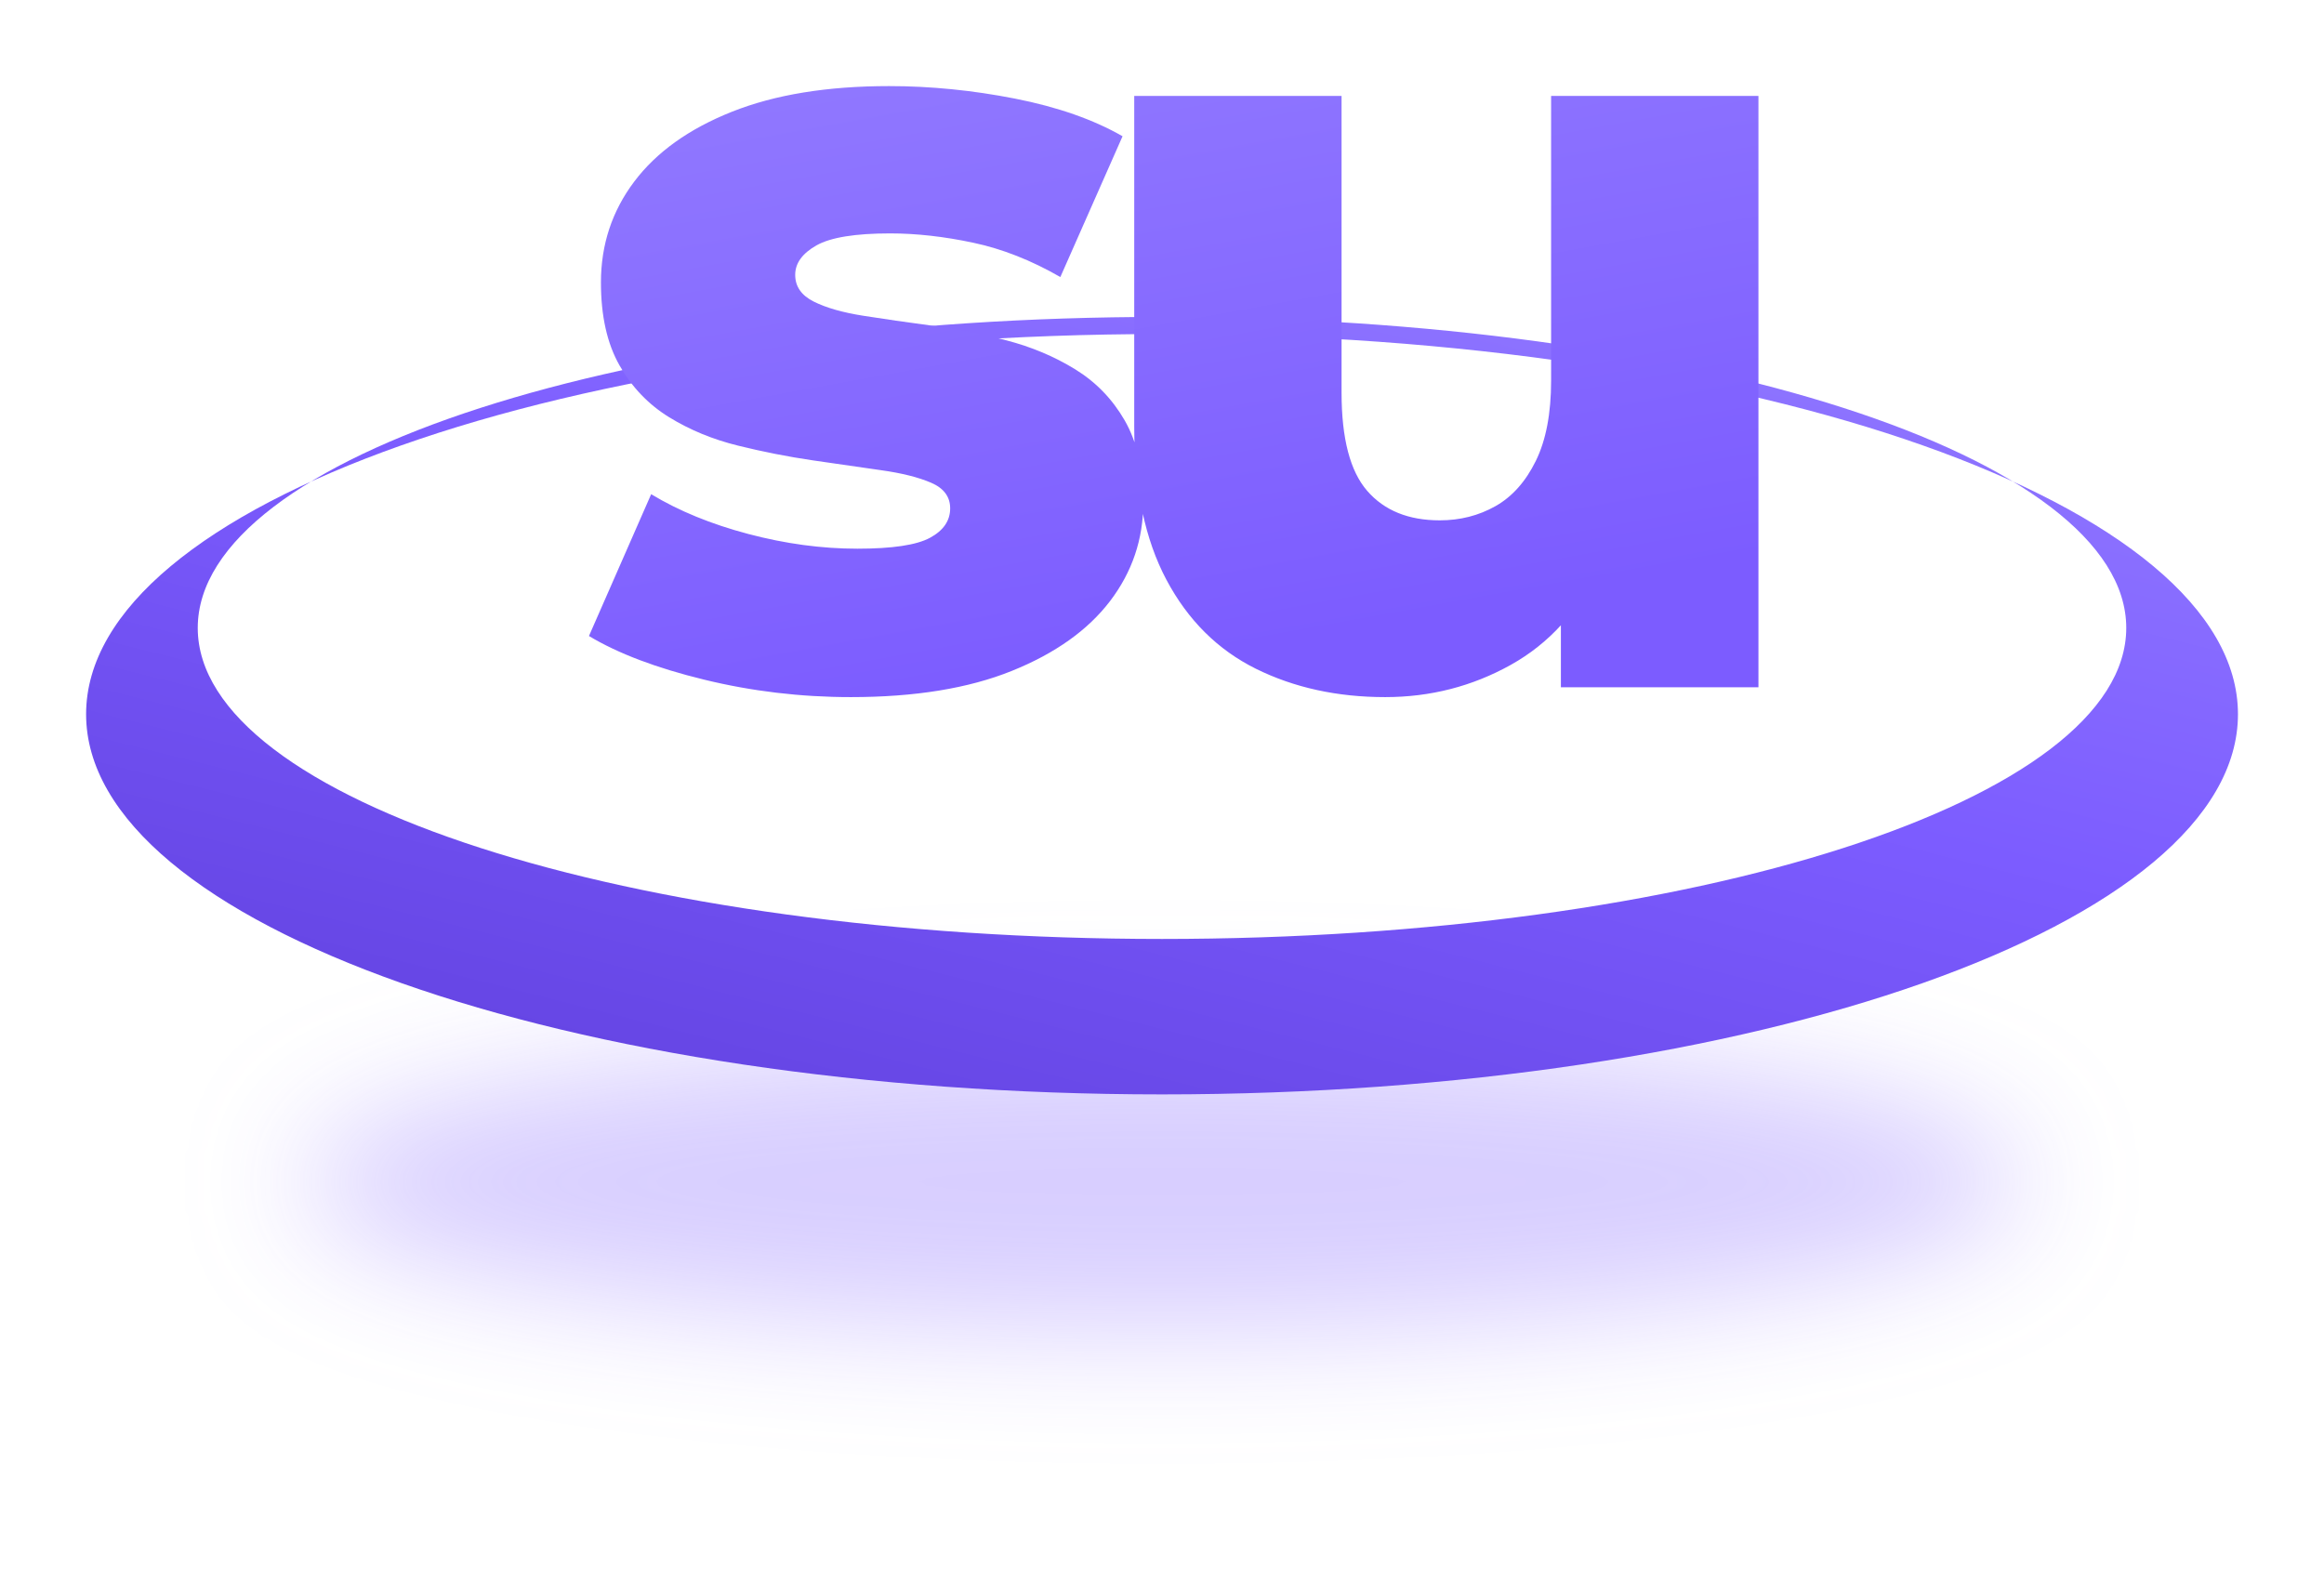
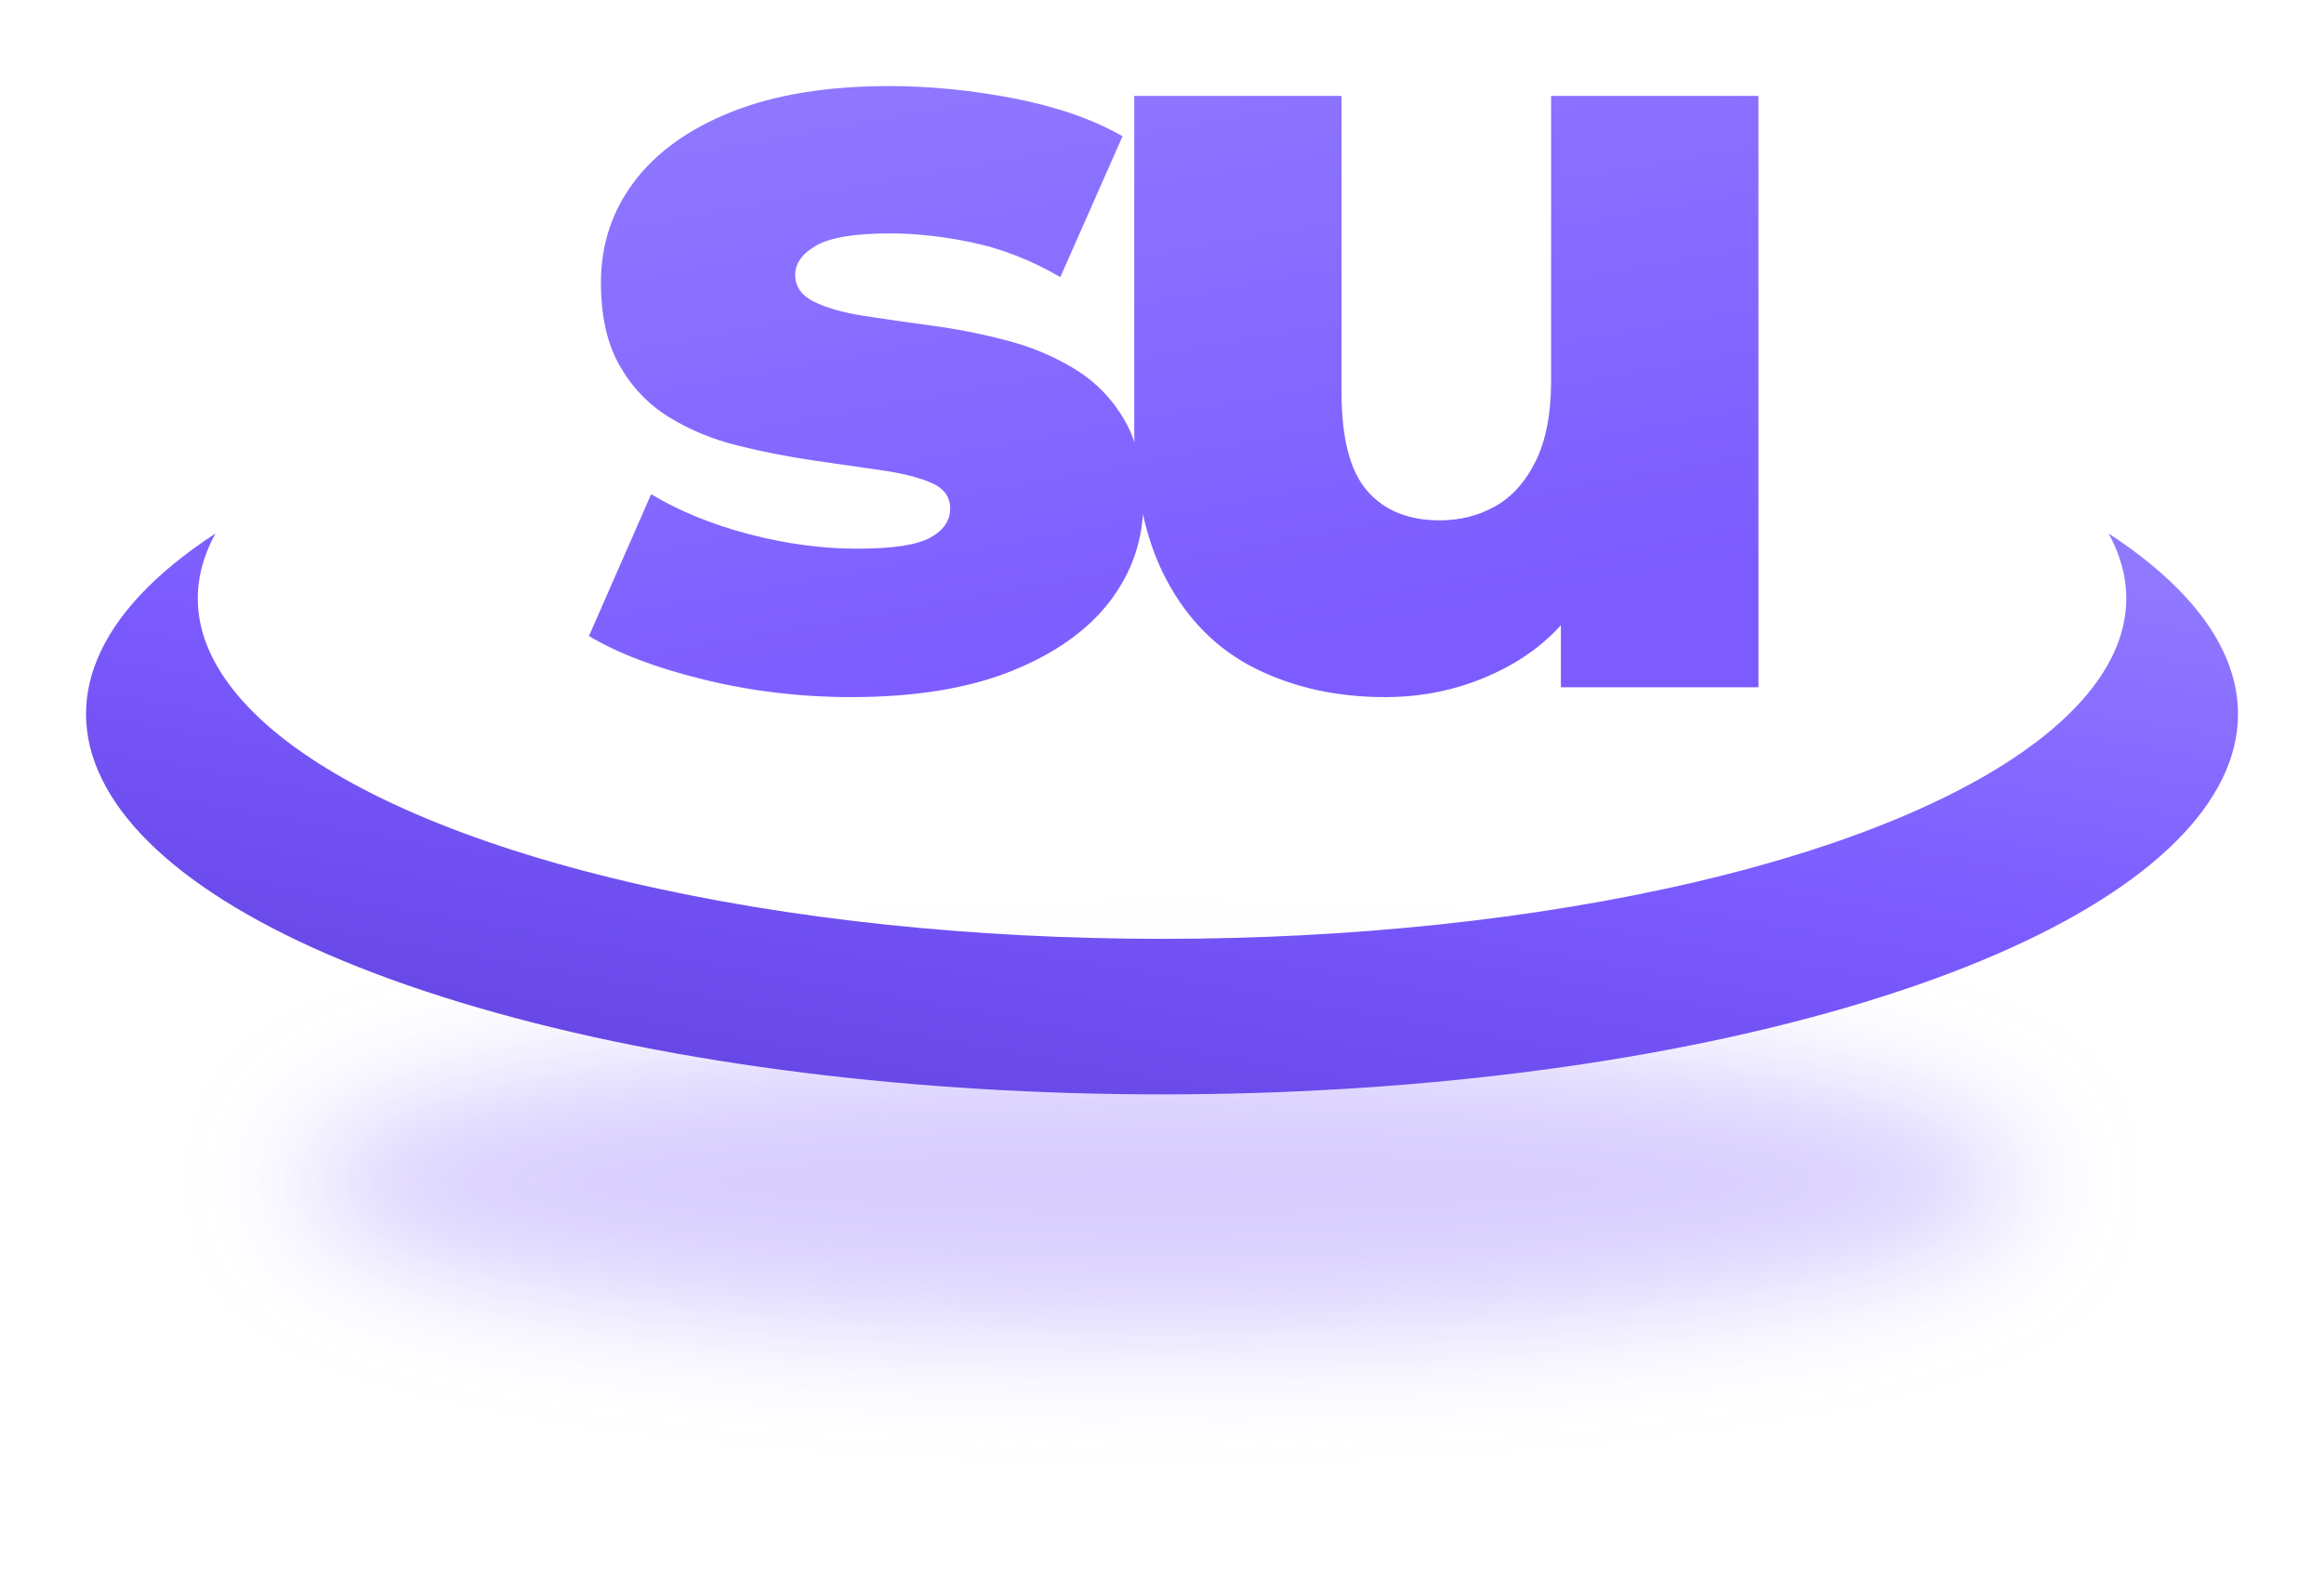
<svg xmlns="http://www.w3.org/2000/svg" viewBox="0 0 380.31 256.66" width="380.31" height="256.66" role="img" aria-label="SuCSS">
  <defs>
    <linearGradient id="word-gradient" x1="0" y1="0" x2="0.35" y2="1">
      <stop offset="0" stop-color="#9179FF" />
      <stop offset="1" stop-color="#7C5CFF" />
    </linearGradient>
    <linearGradient id="plate-gradient" x1="0.85" y1="0" x2="0.15" y2="1">
      <stop offset="0" stop-color="#9179FF" />
      <stop offset="0.45" stop-color="#7C5CFF" />
      <stop offset="1" stop-color="#6242E0" />
    </linearGradient>
    <filter id="plate-shadow" x="-70%" y="-200%" width="240%" height="500%" color-interpolation-filters="sRGB">
      <feGaussianBlur stdDeviation="9.96" />
    </filter>
  </defs>
  <g transform="translate(96.38 14.09)">
    <ellipse cx="93.78" cy="179.33" rx="140.86" ry="24.27" fill="#7C5CFF" opacity="0.3" filter="url(#plate-shadow)" />
-     <path d="M-82.29 102.8A176.07 62.22 0 1 0 269.85 102.8A176.07 62.22 0 1 0 -82.29 102.8ZM-64.02 88.68A157.79 50.9 0 1 0 251.57 88.68A157.79 50.9 0 1 0 -64.02 88.68Z" fill="url(#plate-gradient)" fill-rule="evenodd" />
+     <path d="M-61.11 73.21A176.07 62.22 0 1 0 248.67 73.21A157.79 55.72 0 1 1 -61.11 73.21Z" fill="url(#plate-gradient)" fill-rule="evenodd" />
    <path d="M42.86 100L42.86 100Q30.54 100 18.84 97.14Q7.14 94.29 0 90L0 90L10.18 66.79Q16.96 70.89 26.07 73.3Q35.18 75.71 43.93 75.71L43.93 75.71Q52.5 75.71 55.8 73.93Q59.11 72.14 59.11 69.11L59.11 69.11Q59.11 66.25 55.98 64.91Q52.86 63.57 47.77 62.86Q42.68 62.14 36.61 61.25Q30.54 60.36 24.38 58.84Q18.21 57.32 13.13 54.2Q8.04 51.07 5 45.71Q1.96 40.36 1.96 32.14L1.96 32.14Q1.96 22.86 7.41 15.63Q12.86 8.39 23.39 4.2Q33.93 0 49.11 0L49.11 0Q59.29 0 69.73 2.05Q80.18 4.11 87.32 8.21L87.32 8.21L77.14 31.25Q70 27.14 62.86 25.63Q55.71 24.11 49.29 24.11L49.29 24.11Q40.71 24.11 37.23 26.07Q33.75 28.04 33.75 30.89L33.75 30.89Q33.75 33.75 36.79 35.27Q39.82 36.79 44.91 37.59Q50 38.39 56.07 39.2Q62.14 40 68.3 41.61Q74.46 43.21 79.55 46.34Q84.64 49.46 87.68 54.73Q90.71 60 90.71 68.21L90.71 68.21Q90.71 77.14 85.27 84.29Q79.82 91.43 69.2 95.71Q58.57 100 42.86 100M130.3 100L130.3 100Q118.52 100 109.14 95.36Q99.77 90.71 94.5 80.8Q89.23 70.89 89.23 55.71L89.23 55.71L89.23 1.61L123.16 1.61L123.16 50.18Q123.16 61.43 127.36 66.25Q131.55 71.07 139.23 71.07L139.23 71.07Q144.23 71.07 148.34 68.75Q152.45 66.43 154.95 61.34Q157.45 56.25 157.45 48.21L157.45 48.21L157.45 1.61L191.38 1.61L191.38 98.39L159.05 98.39L159.05 71.07L165.3 78.75Q160.3 89.46 150.84 94.73Q141.38 100 130.3 100" fill="url(#word-gradient)" />
  </g>
</svg>
